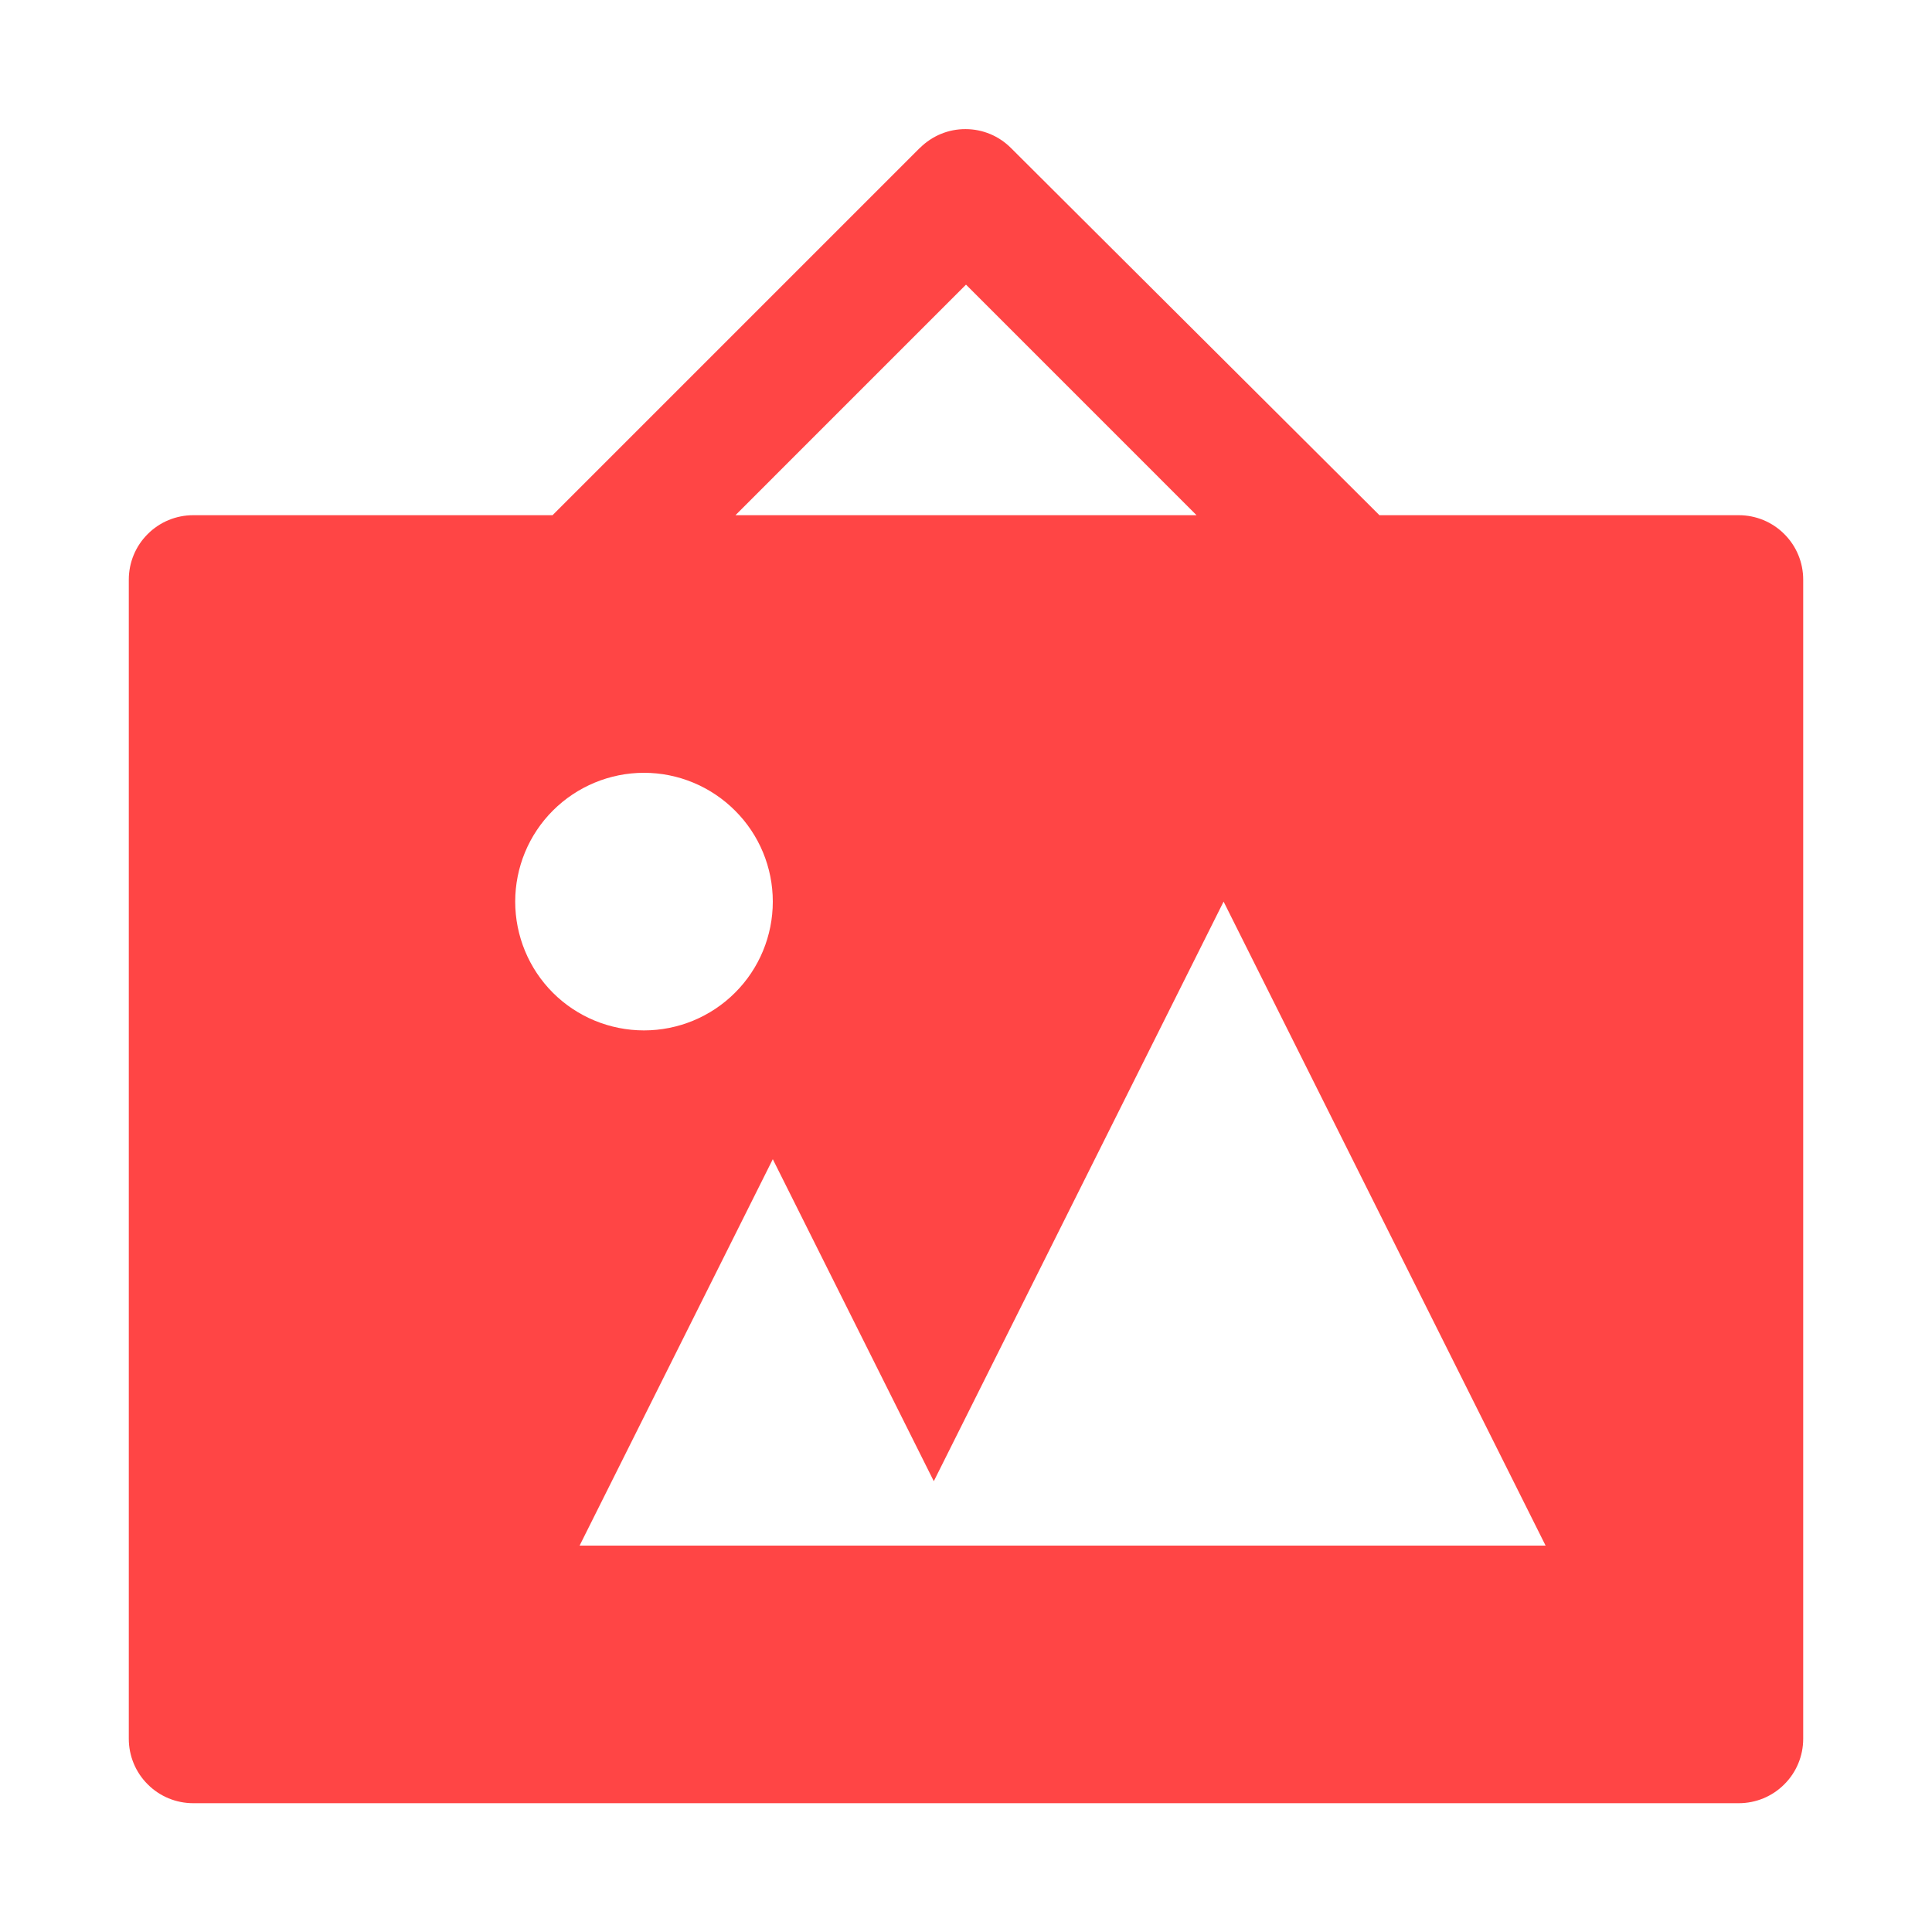
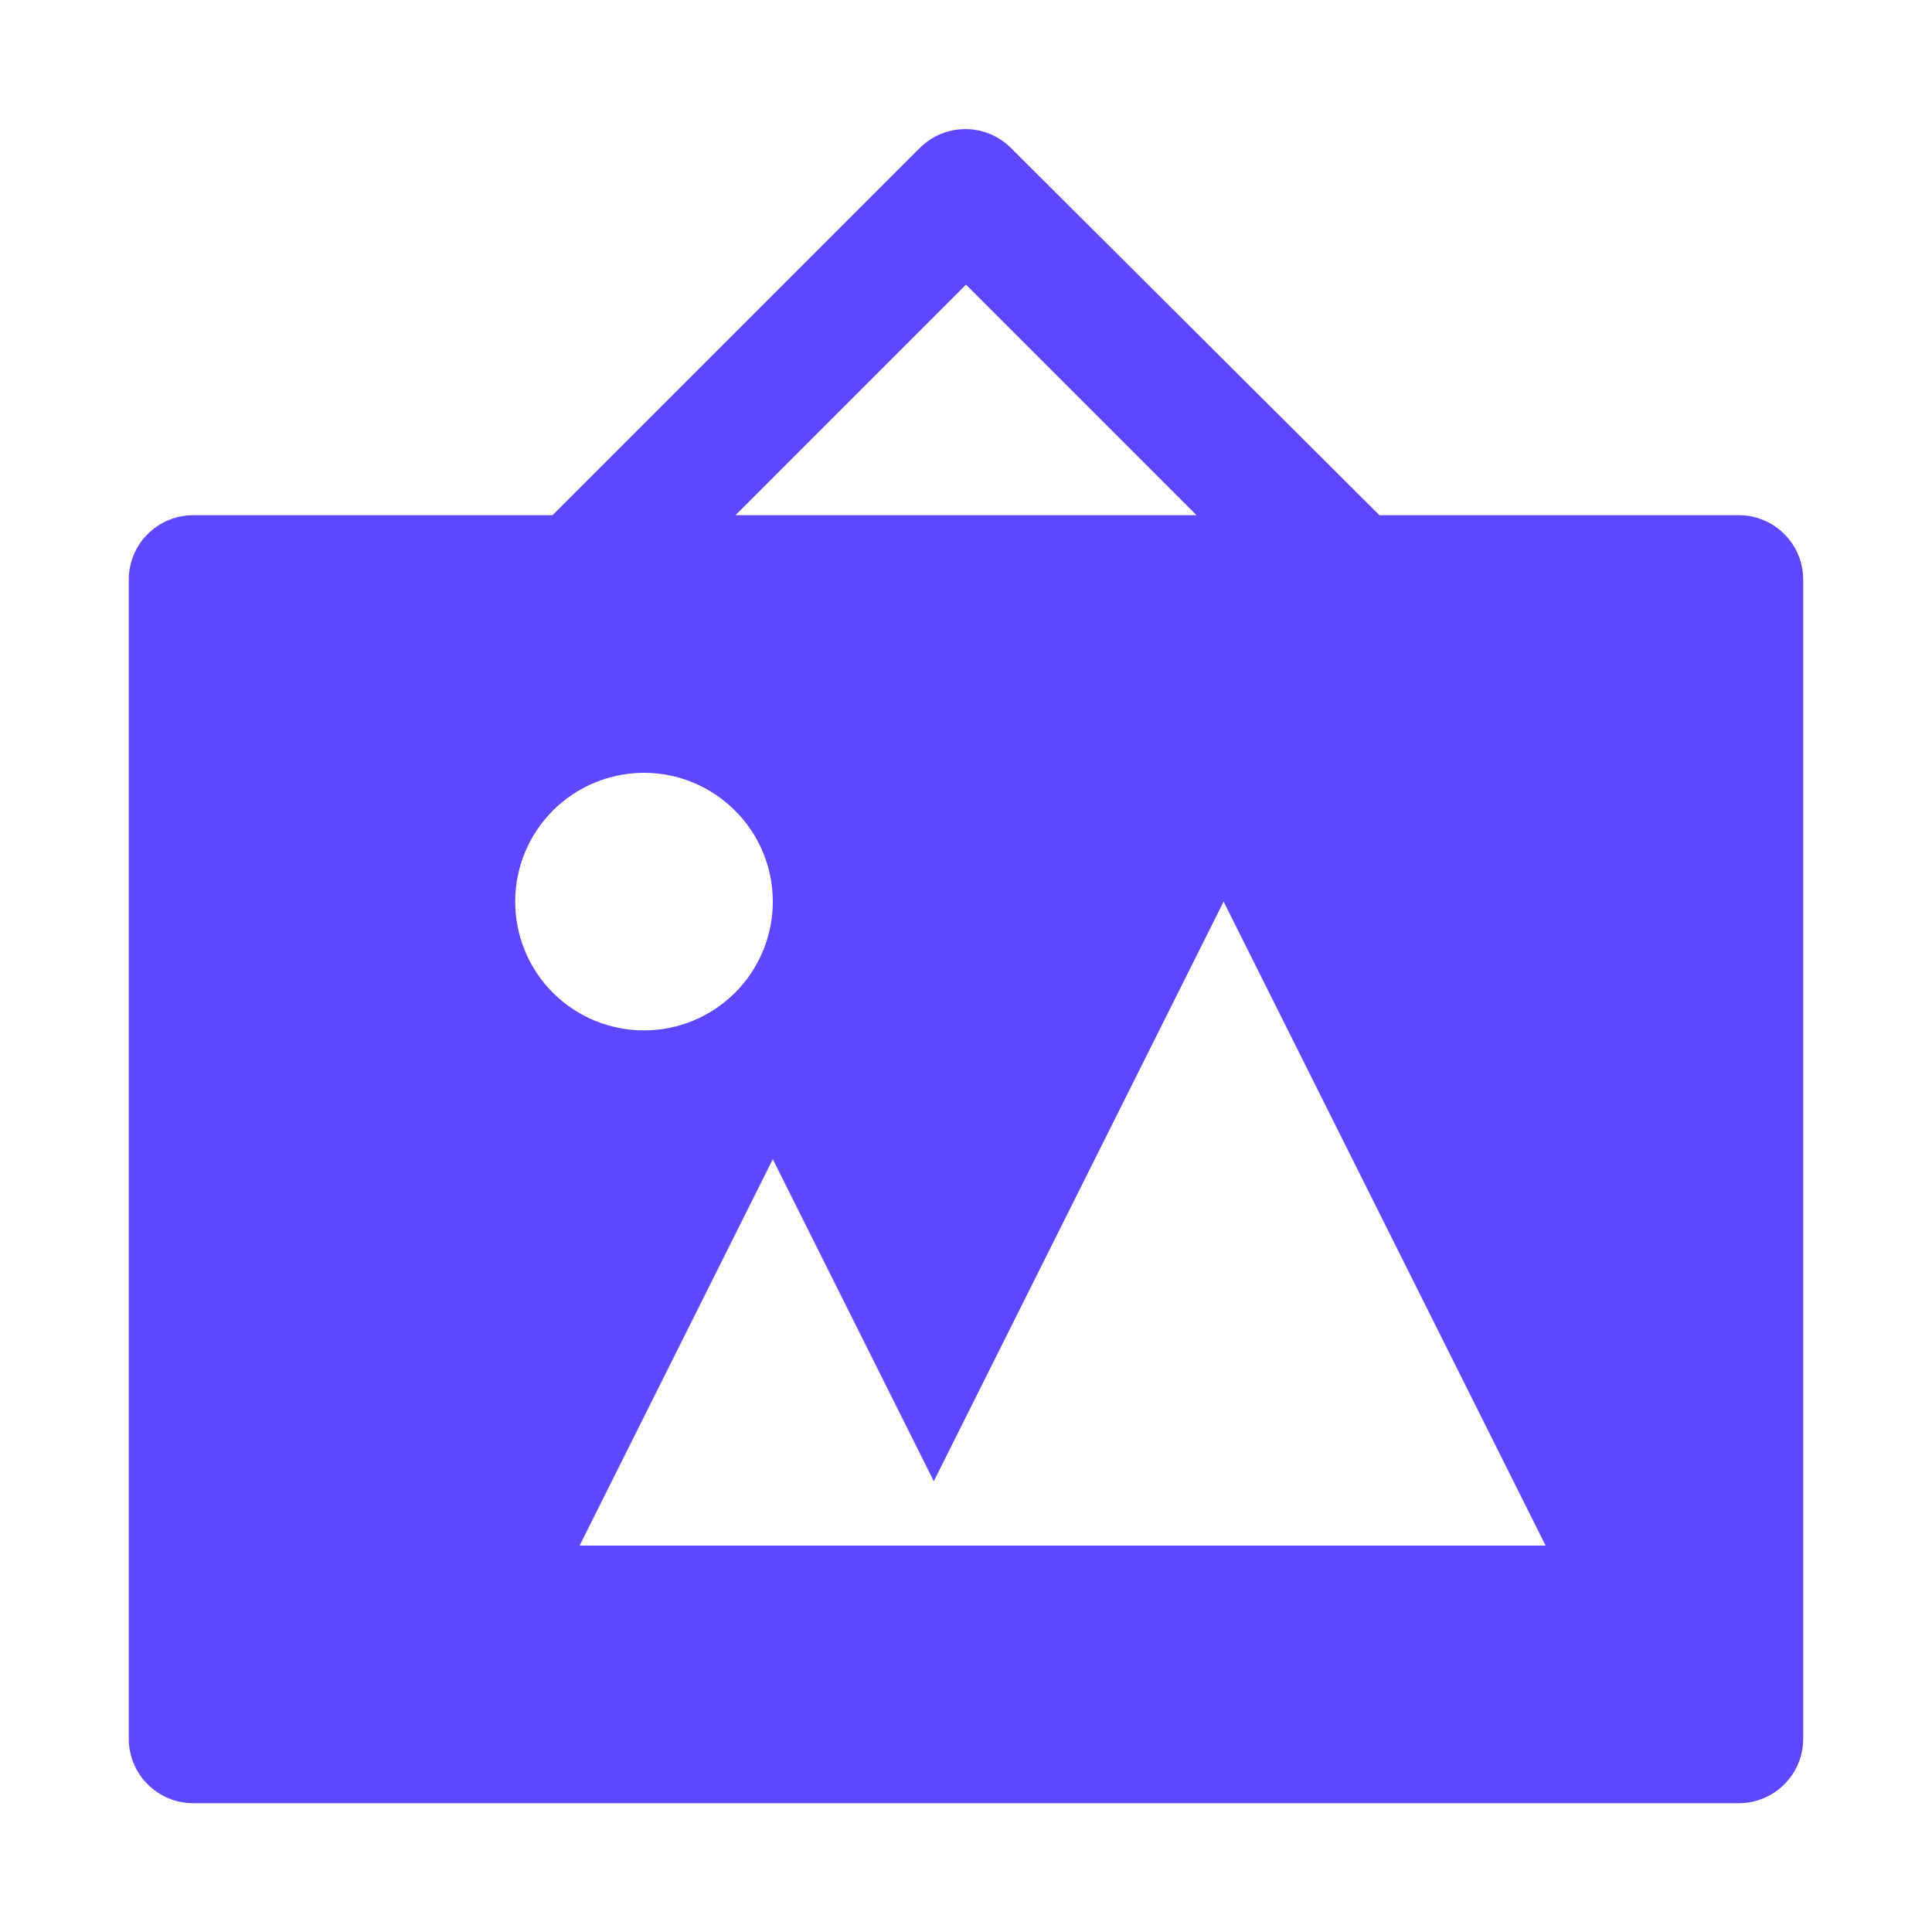
<svg xmlns="http://www.w3.org/2000/svg" width="18" height="18" viewBox="0 0 18 18" fill="none">
-   <path fill-rule="evenodd" clip-rule="evenodd" d="M12.852 4.8L9.42 1.38C9.308 1.267 9.156 1.203 8.996 1.203C8.837 1.202 8.685 1.265 8.572 1.377L8.568 1.38L5.148 4.8H1.8C1.641 4.8 1.488 4.863 1.376 4.976C1.263 5.088 1.2 5.241 1.2 5.4V16.2C1.2 16.359 1.263 16.512 1.376 16.624C1.488 16.737 1.641 16.8 1.8 16.8H16.2C16.359 16.8 16.512 16.737 16.624 16.624C16.737 16.512 16.8 16.359 16.8 16.2V5.4C16.8 5.241 16.737 5.088 16.624 4.976C16.512 4.863 16.359 4.8 16.2 4.8H12.852ZM9 2.652L11.148 4.8H6.852L9 2.652ZM6 9.6C5.682 9.6 5.376 9.474 5.151 9.249C4.926 9.024 4.8 8.718 4.8 8.4C4.8 8.082 4.926 7.777 5.151 7.552C5.376 7.327 5.682 7.2 6 7.2C6.318 7.2 6.623 7.327 6.848 7.552C7.074 7.777 7.2 8.082 7.2 8.4C7.2 8.718 7.074 9.024 6.848 9.249C6.623 9.474 6.318 9.6 6 9.6ZM14.4 14.4H5.4L7.2 10.8L8.7 13.8L11.4 8.4L14.4 14.4Z" fill="#ff4545" />
+   <path fill-rule="evenodd" clip-rule="evenodd" d="M12.852 4.8L9.42 1.38C9.308 1.267 9.156 1.203 8.996 1.203C8.837 1.202 8.685 1.265 8.572 1.377L8.568 1.38L5.148 4.8H1.8C1.641 4.8 1.488 4.863 1.376 4.976C1.263 5.088 1.2 5.241 1.2 5.4V16.2C1.2 16.359 1.263 16.512 1.376 16.624C1.488 16.737 1.641 16.8 1.8 16.8H16.2C16.359 16.8 16.512 16.737 16.624 16.624C16.737 16.512 16.8 16.359 16.8 16.2V5.4C16.8 5.241 16.737 5.088 16.624 4.976C16.512 4.863 16.359 4.8 16.2 4.8H12.852ZM9 2.652L11.148 4.8H6.852L9 2.652ZM6 9.6C5.682 9.6 5.376 9.474 5.151 9.249C4.926 9.024 4.8 8.718 4.8 8.4C4.8 8.082 4.926 7.777 5.151 7.552C5.376 7.327 5.682 7.2 6 7.2C6.318 7.2 6.623 7.327 6.848 7.552C7.074 7.777 7.2 8.082 7.2 8.4C7.2 8.718 7.074 9.024 6.848 9.249C6.623 9.474 6.318 9.6 6 9.6ZM14.4 14.4H5.4L7.2 10.8L8.7 13.8L11.4 8.4L14.4 14.4Z" fill="#5d47ff" />
</svg>
